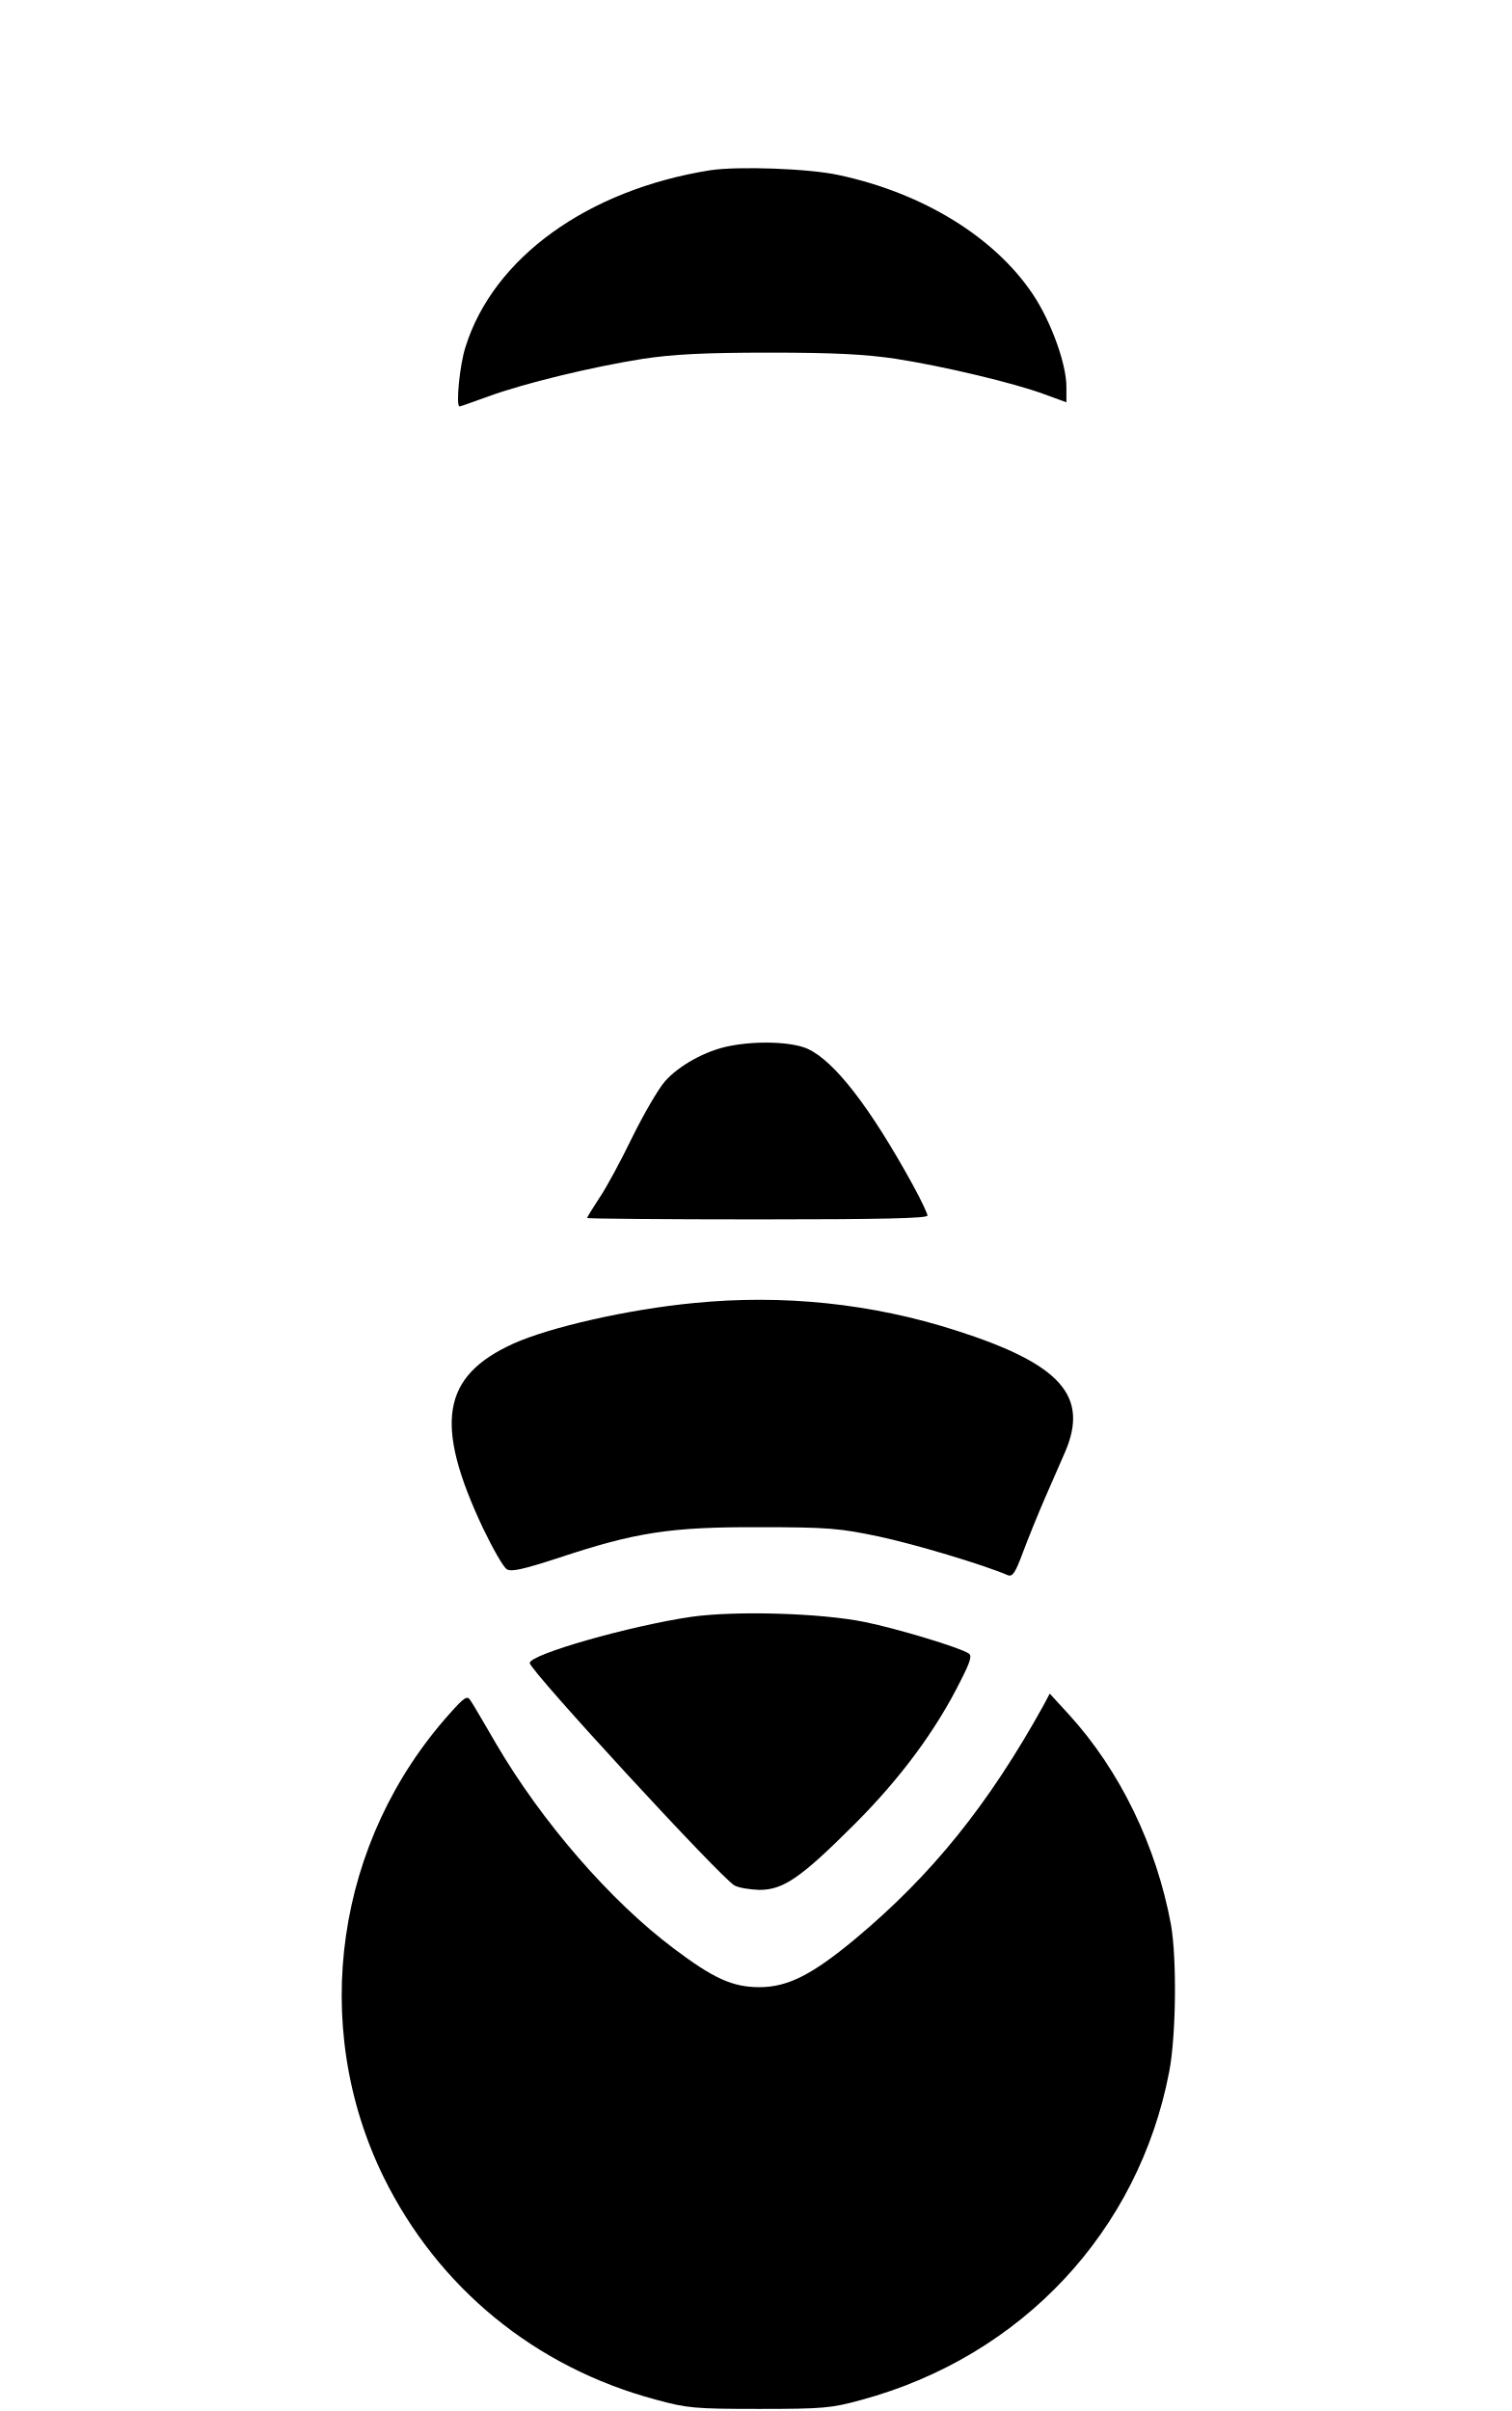
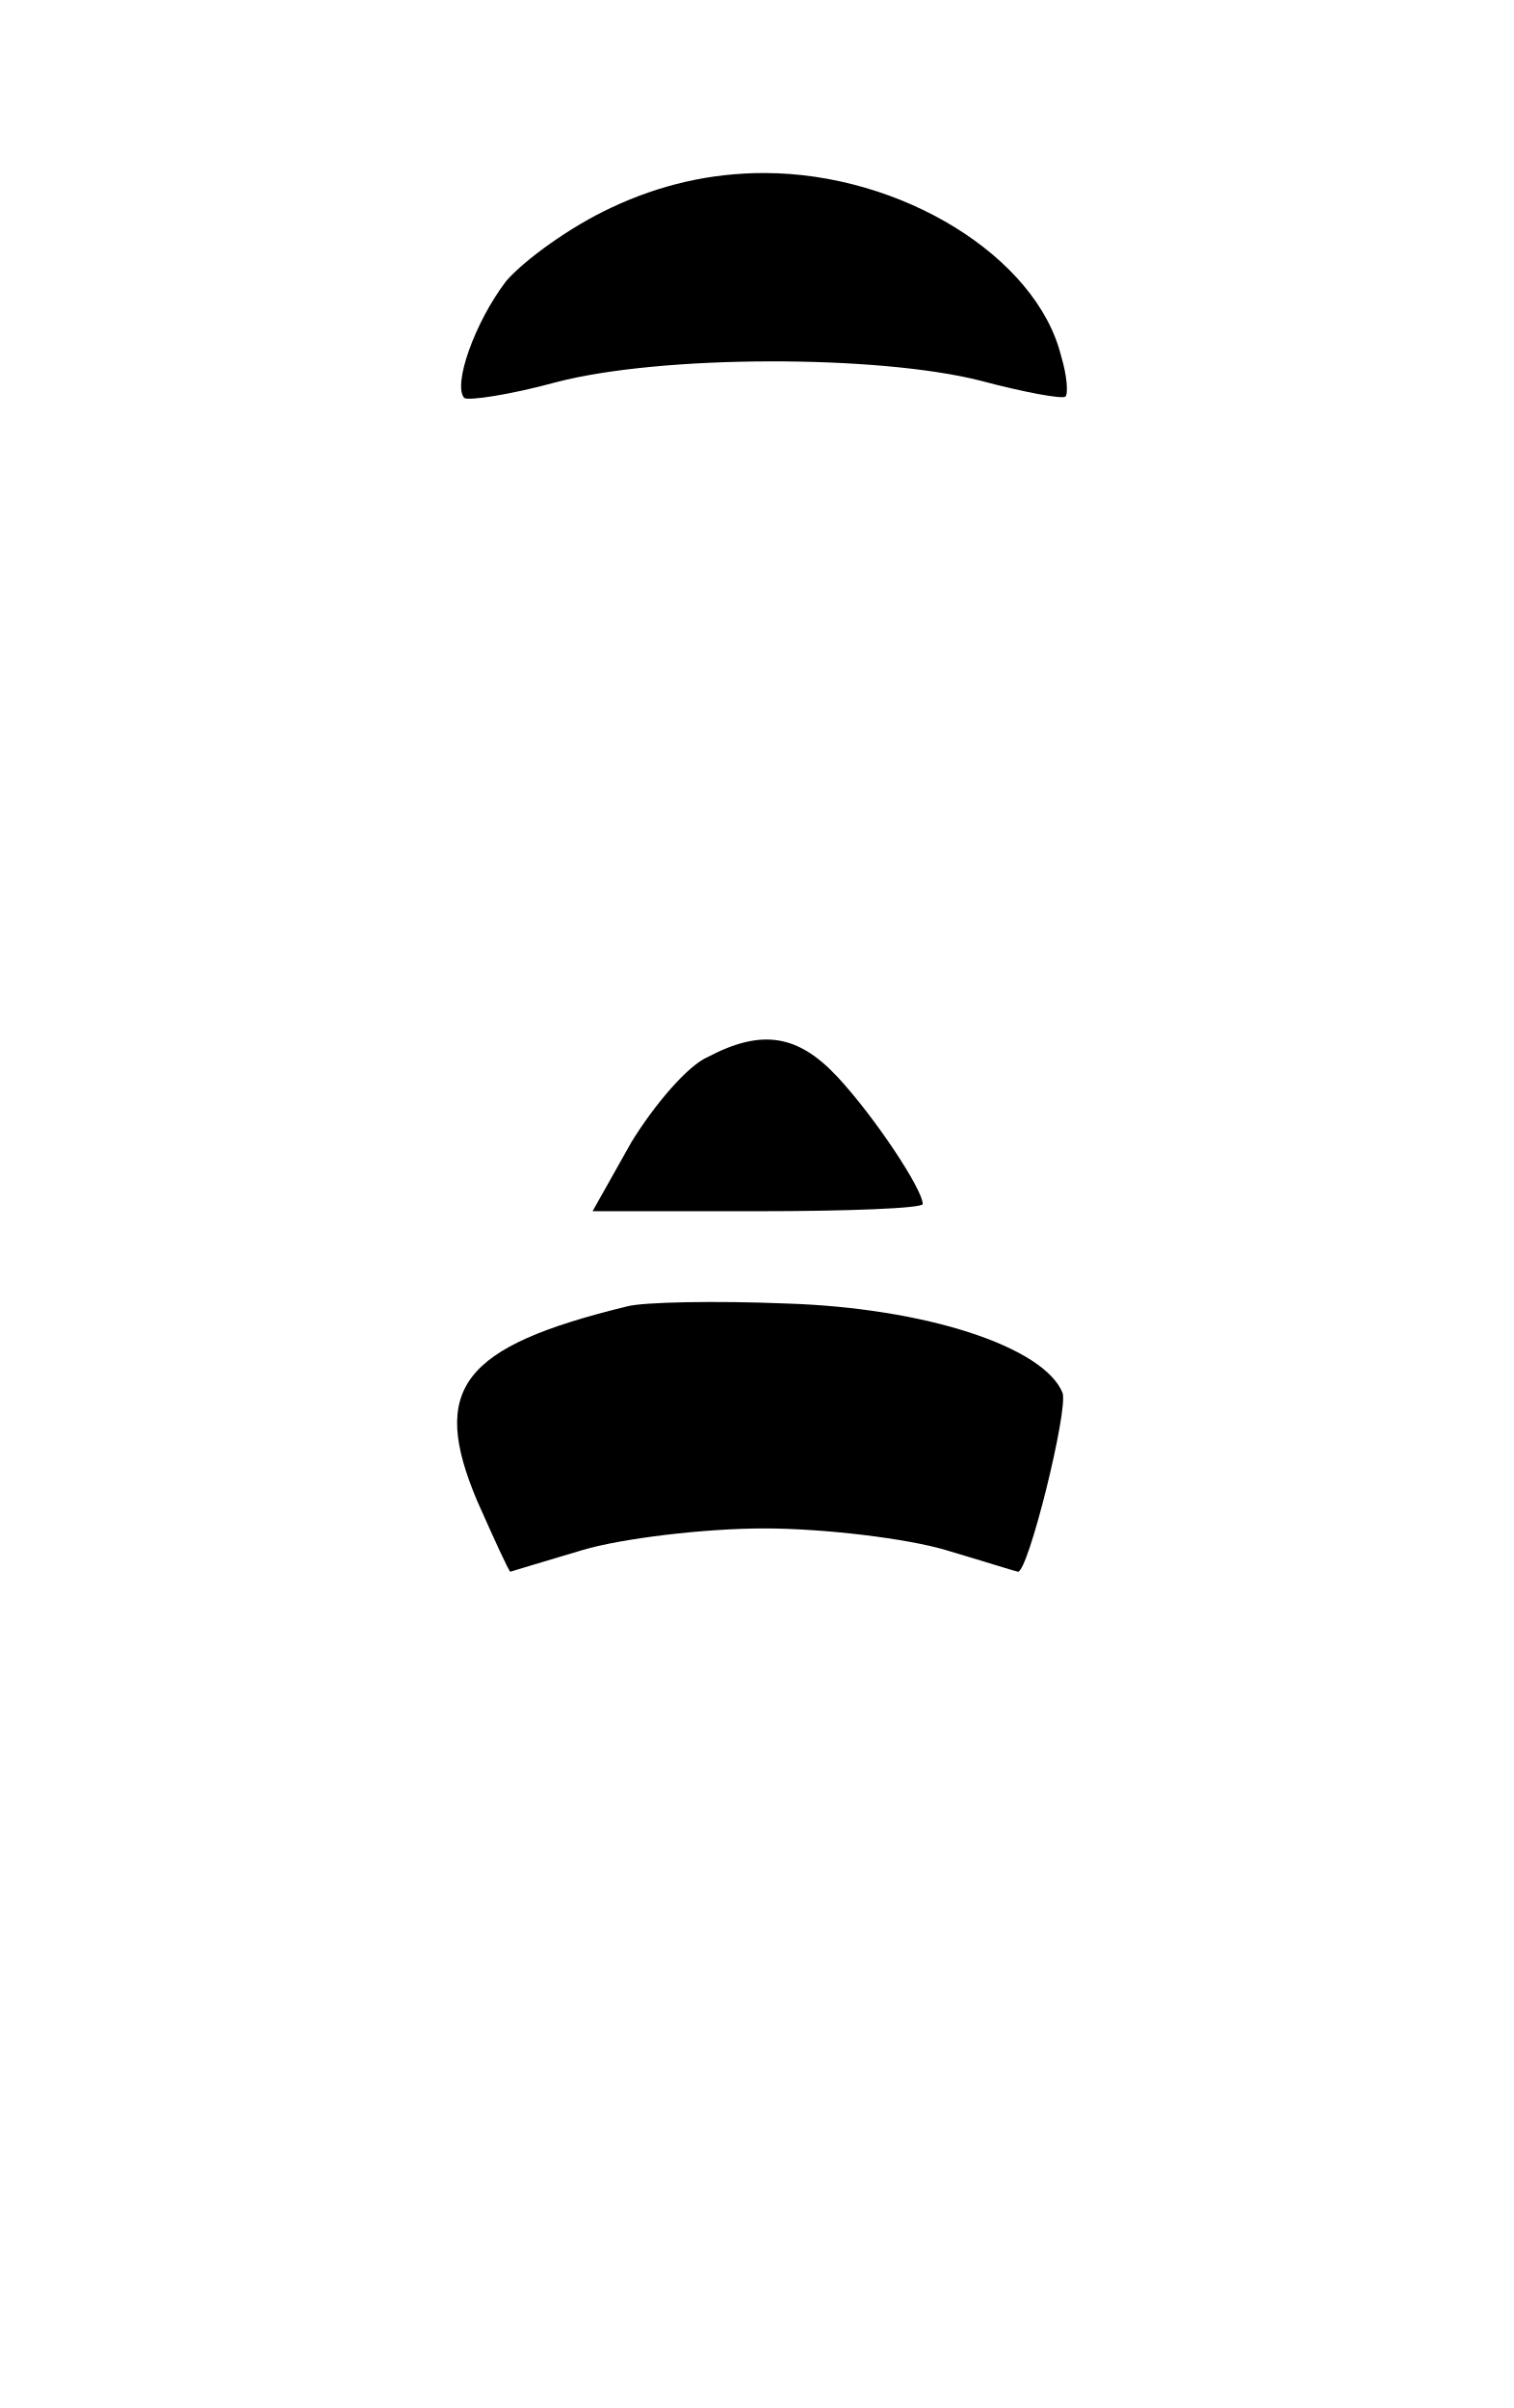
- <svg xmlns="http://www.w3.org/2000/svg" version="1.0" width="435pt" height="694pt" viewBox="0 0 435 694" preserveAspectRatio="xMidYMid meet">
-   <g transform="translate(0,694) scale(0.1,-0.1)" fill="#000000" stroke="none">
-     <path d="M2045 6450 c-353 -56 -625 -252 -705 -509 -17 -52 -28 -171 -17 -171 2 0 39 13 83 29 104 38 299 85 444 108 87 13 175 18 365 18 190 0 278 -5 365 -18 135 -21 338 -69 427 -102 l63 -23 0 45 c0 65 -44 187 -96 265 -110 165 -316 292 -559 344 -86 19 -289 26 -370 14z" />
-     <path d="M2100 3929 c-68 -13 -146 -56 -186 -102 -20 -23 -62 -96 -95 -163 -32 -66 -74 -144 -94 -173 -19 -29 -35 -55 -35 -57 0 -2 221 -4 490 -4 357 0 490 3 490 11 0 6 -19 46 -42 88 -123 224 -226 357 -303 392 -44 20 -145 24 -225 8z" />
-     <path d="M1995 3189 c-186 -18 -412 -69 -518 -117 -206 -94 -228 -231 -86 -532 28 -58 58 -111 68 -117 13 -8 45 -1 147 32 222 74 323 90 579 89 199 0 232 -3 346 -27 103 -22 297 -80 370 -111 14 -6 22 7 44 66 15 40 43 109 62 153 19 44 46 105 59 135 70 162 -13 254 -313 350 -242 78 -500 105 -758 79z" />
-     <path d="M1990 2286 c-177 -26 -465 -108 -465 -133 0 -21 547 -615 589 -640 12 -7 44 -12 72 -13 69 0 119 34 275 190 130 130 233 268 305 413 28 55 33 72 22 78 -26 17 -205 71 -298 90 -127 26 -373 33 -500 15z" />
-     <path d="M1296 2009 c-330 -367 -406 -897 -192 -1335 157 -319 436 -548 783 -641 91 -25 113 -27 298 -27 184 0 208 2 295 26 461 125 798 485 886 945 20 104 22 326 5 423 -42 227 -147 444 -294 605 l-55 60 -18 -34 c-158 -285 -321 -488 -543 -673 -124 -103 -194 -138 -275 -138 -77 0 -132 25 -246 111 -183 137 -381 366 -512 590 -35 60 -68 117 -74 125 -9 14 -18 8 -58 -37z" />
+ <svg xmlns="http://www.w3.org/2000/svg" version="1.0" width="105pt" height="167pt" viewBox="0 0 105 167" preserveAspectRatio="xMidYMid meet">
+   <g transform="translate(0,167) scale(0.1,-0.1)" fill="#000000" stroke="none">
+     <path d="M424 1526 c-28 -13 -60 -36 -73 -51 -22 -29 -37 -72 -29 -81 3 -2 31 2 64 11 73 19 223 19 294 1 30 -8 57 -13 59 -11 2 2 1 15 -3 28 -17 69 -111 127 -206 127 -37 0 -72 -8 -106 -24z" />
+     <path d="M491 937 c-14 -6 -37 -33 -53 -59 l-27 -48 114 0 c63 0 115 2 115 5 0 10 -33 60 -59 88 -27 29 -52 34 -90 14z" />
+     <path d="M435 764 c-115 -28 -137 -57 -104 -135 12 -27 22 -49 23 -49 0 0 23 7 50 15 27 8 84 15 126 15 42 0 99 -7 126 -15 27 -8 49 -15 50 -15 7 -1 35 112 31 124 -13 32 -95 59 -192 62 -49 2 -99 1 -110 -2z" />
  </g>
</svg>
